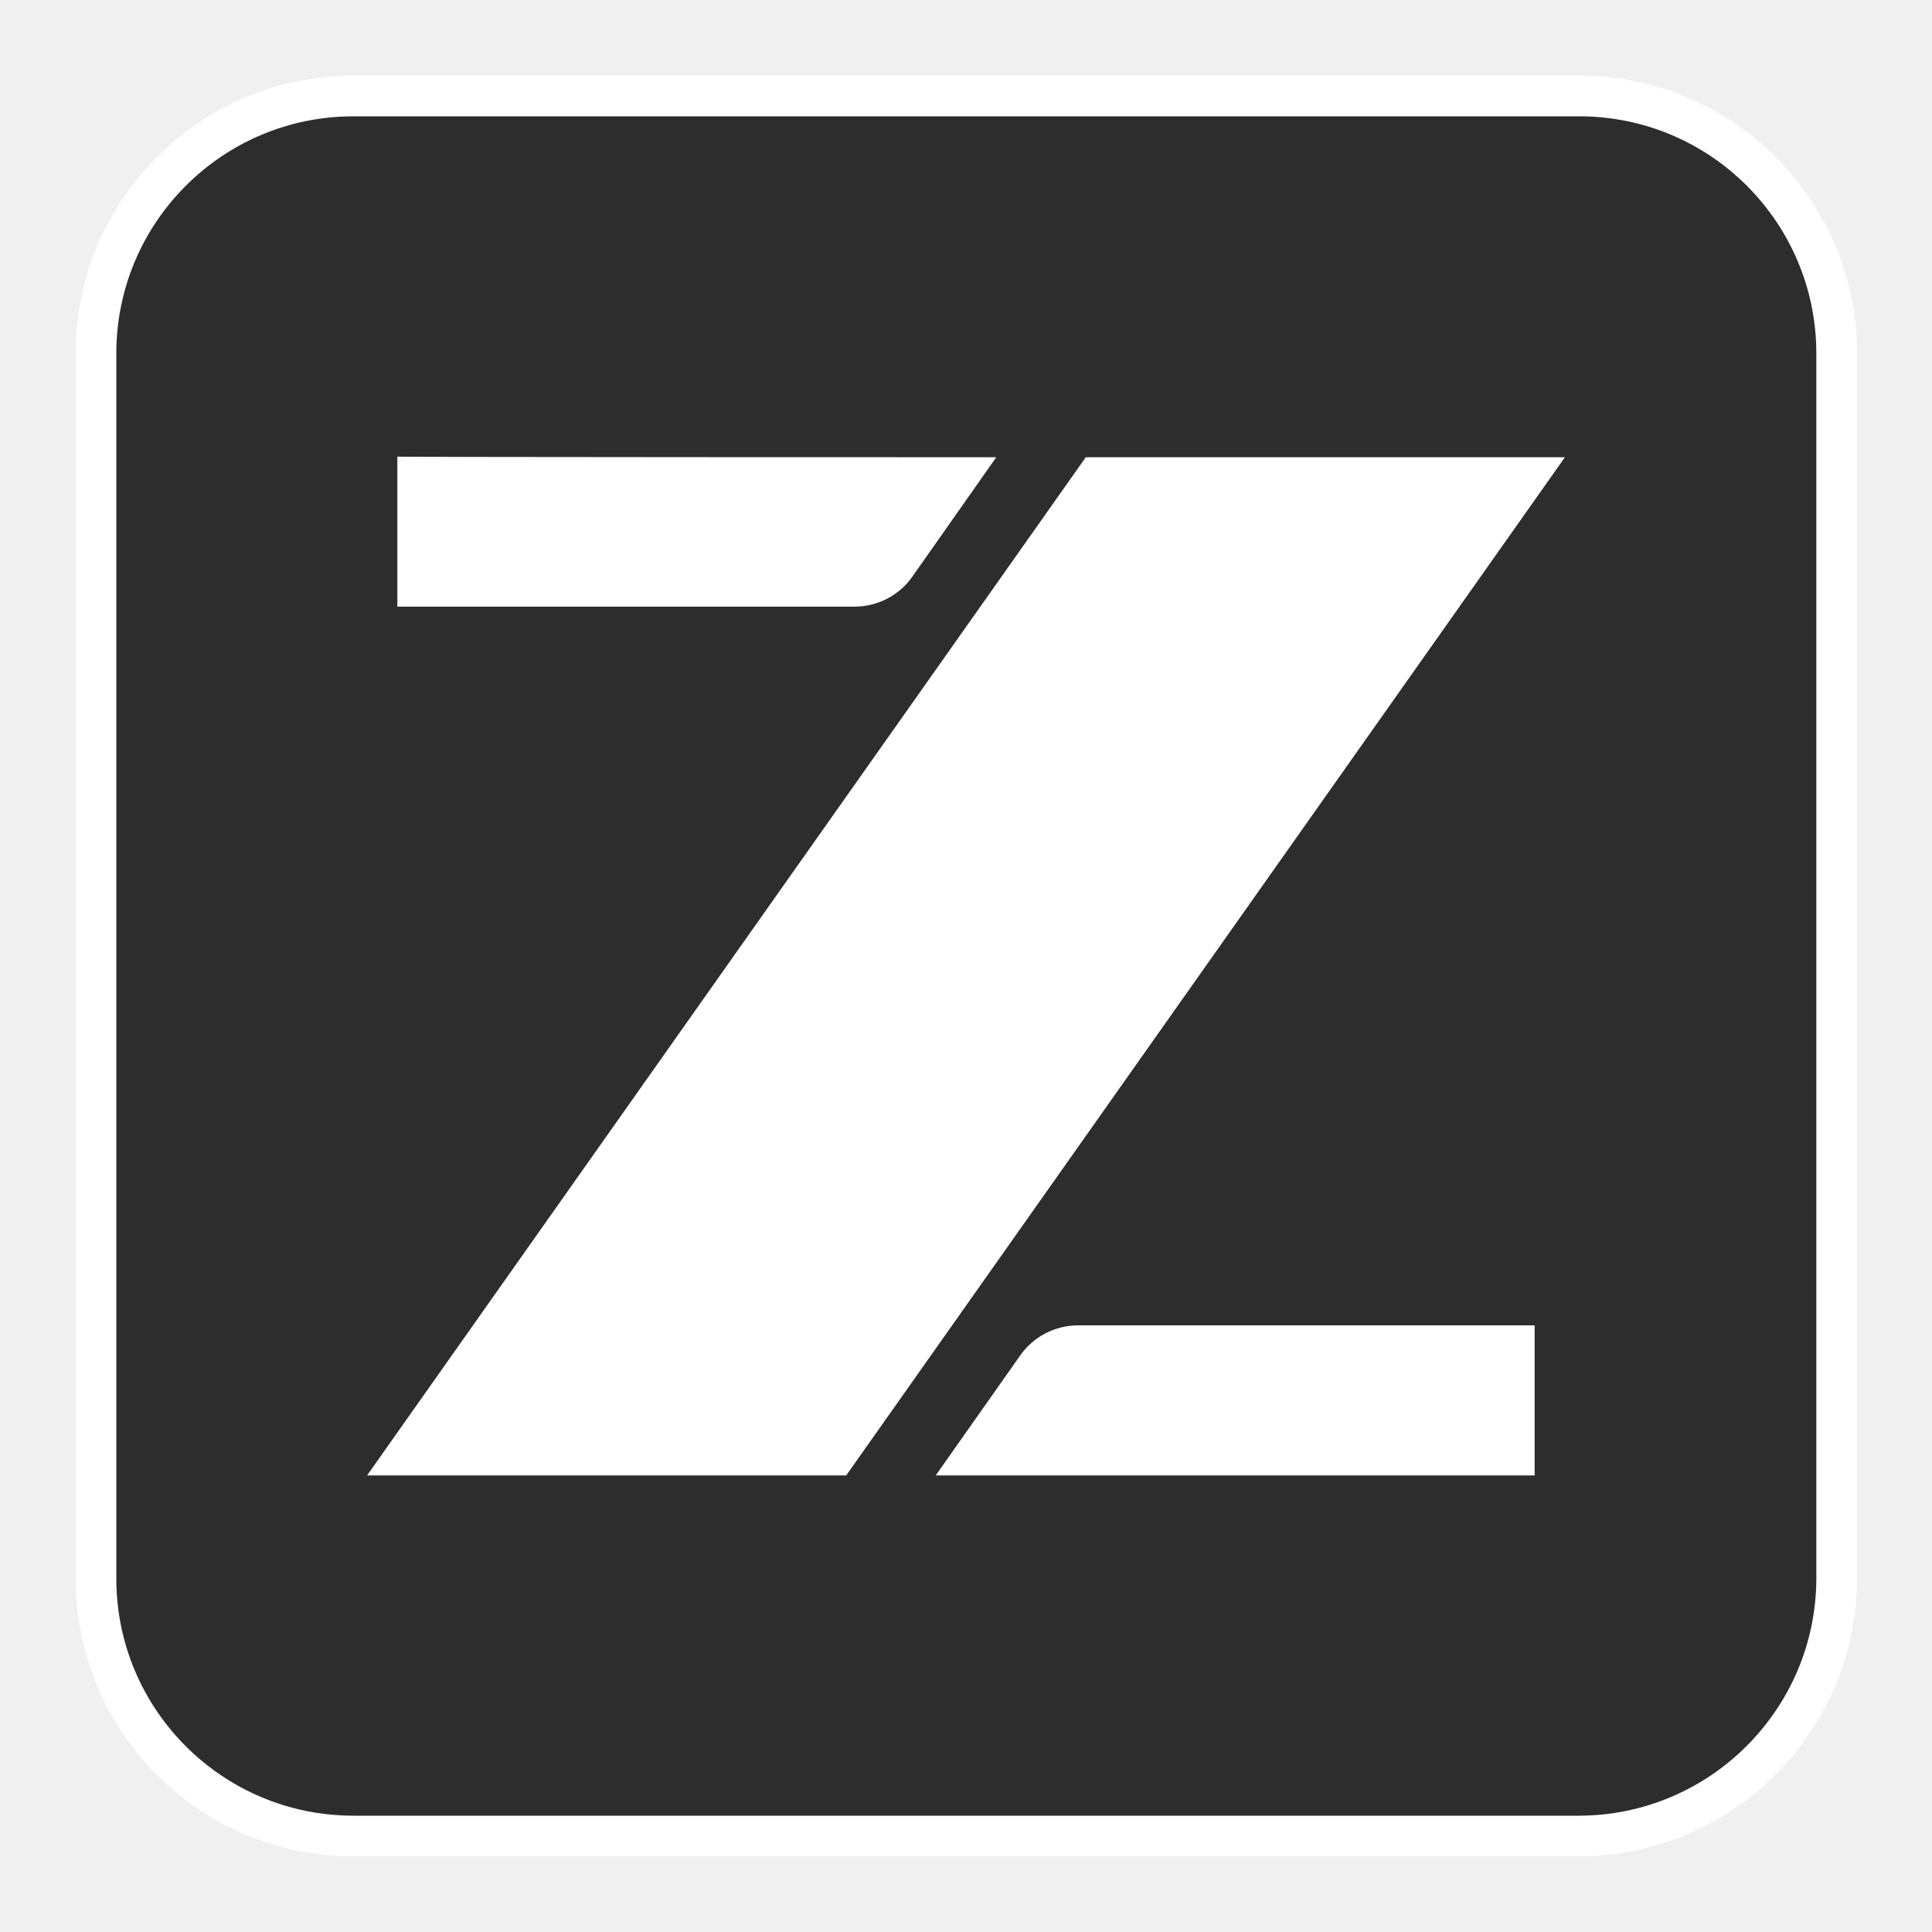
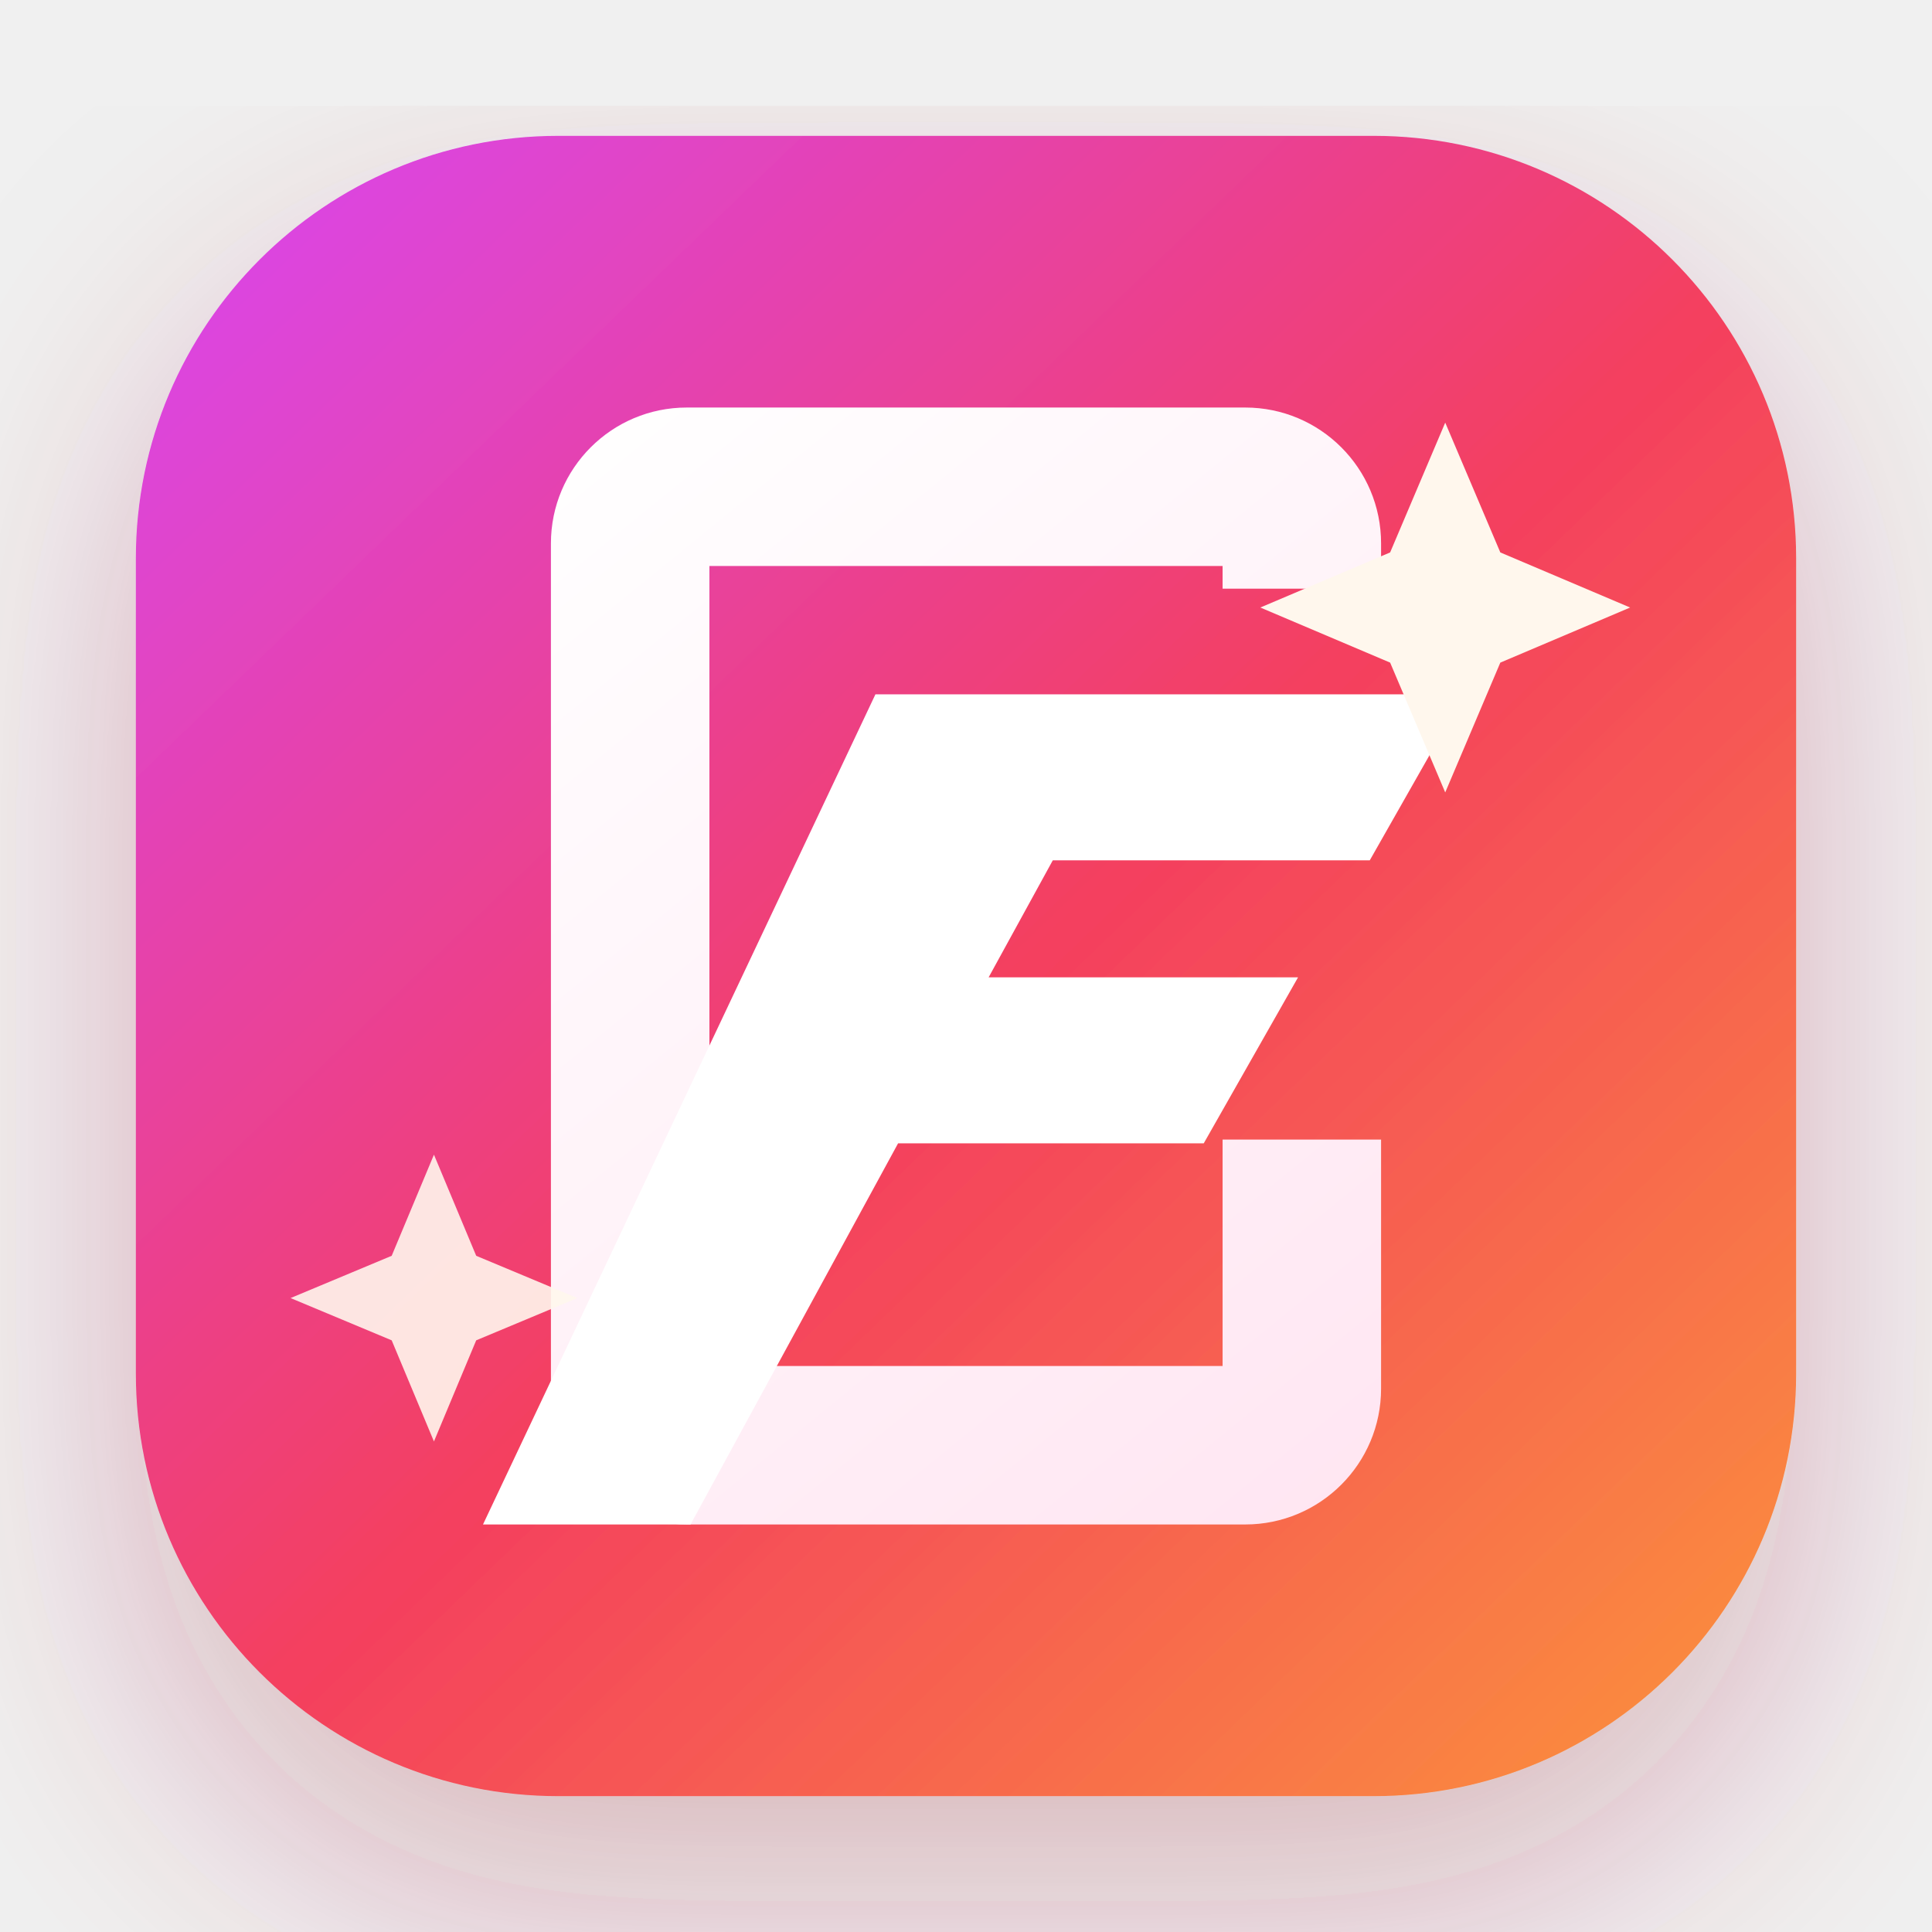
- <svg xmlns="http://www.w3.org/2000/svg" version="1.1" x="0px" y="0px" viewBox="0 0 30 30" style="enable-background:new 0 0 30 30;" xml:space="preserve">
+ <svg xmlns="http://www.w3.org/2000/svg" width="256" height="256" viewBox="0 0 256 256" fill="none">
  <defs>
-     <style type="text/css">
-     .st194{fill:#2D2D2D;stroke:#FFFFFF;stroke-width:0.632;stroke-miterlimit:10;}
-     .st23{fill:#FFFFFF;}
- 
-     .z-breathe {
-       animation: breathe 2.5s ease-in-out infinite;
-     }
- 
-     @keyframes breathe {
-       0%, 100% { opacity: 0.7; }
-       50% { opacity: 1; }
-     }
-   </style>
+     <linearGradient id="bg" x1="24" y1="20" x2="232" y2="236" gradientUnits="userSpaceOnUse">
+       <stop offset="0" stop-color="#D946EF" />
+       <stop offset="0.52" stop-color="#F43F5E" />
+       <stop offset="1" stop-color="#FB923C" />
+     </linearGradient>
+     <linearGradient id="shine" x1="74" y1="54" x2="196" y2="204" gradientUnits="userSpaceOnUse">
+       <stop offset="0" stop-color="#FFFFFF" />
+       <stop offset="1" stop-color="#FFE4F1" />
+     </linearGradient>
+     <filter id="shadow" x="0" y="0" width="256" height="256" filterUnits="userSpaceOnUse" color-interpolation-filters="sRGB">
+       <feDropShadow dx="0" dy="14" stdDeviation="18" flood-color="#9F1239" flood-opacity="0.28" />
+     </filter>
  </defs>
-   <g>
-     <path class="st194" d="M24.51,28.51H5.49c-2.21,0-4-1.79-4-4V5.49c0-2.21,1.79-4,4-4h19.03c2.21,0,4,1.79,4,4v19.03     C28.51,26.72,26.72,28.51,24.51,28.51z" />
-     <g class="z-breathe">
-       <path class="st23" d="M15.47,7.1l-1.3,1.85c-0.2,0.29-0.54,0.47-0.9,0.47h-7.1V7.09C6.16,7.1,15.47,7.1,15.47,7.1z" />
-       <polygon class="st23" points="24.3,7.1 13.14,22.91 5.7,22.91 16.86,7.1" />
-       <path class="st23" d="M14.53,22.91l1.31-1.86c0.2-0.29,0.54-0.47,0.9-0.47h7.09v2.33H14.53z" />
-     </g>
-   </g>
+   <rect x="18" y="18" width="220" height="220" rx="56" fill="url(#bg)" filter="url(#shadow)" />
+   <path d="M73 72C73 62.059 81.059 54 91 54H165C174.941 54 183 62.059 183 72V78H162V75H94V181H162V151H183V184C183 193.941 174.941 202 165 202H91C81.059 202 73 193.941 73 184V72Z" fill="url(#shine)" />
+   <path d="M116 92H194L181.5 114H139.5L131 129.5H172L159.5 151.5H119L91.5 202H64L116 92Z" fill="white" />
+   <path d="M191.5 56L198.8 73.2L216 80.5L198.8 87.8L191.5 105L184.2 87.8L167 80.5L184.2 73.2L191.5 56Z" fill="#FFF7ED" />
+   <path d="M57.5 153L63.1 166.4L76.5 172L63.1 177.6L57.5 191L51.9 177.6L38.5 172L51.9 166.4L57.5 153Z" fill="#FFF7ED" opacity="0.9" />
</svg>
